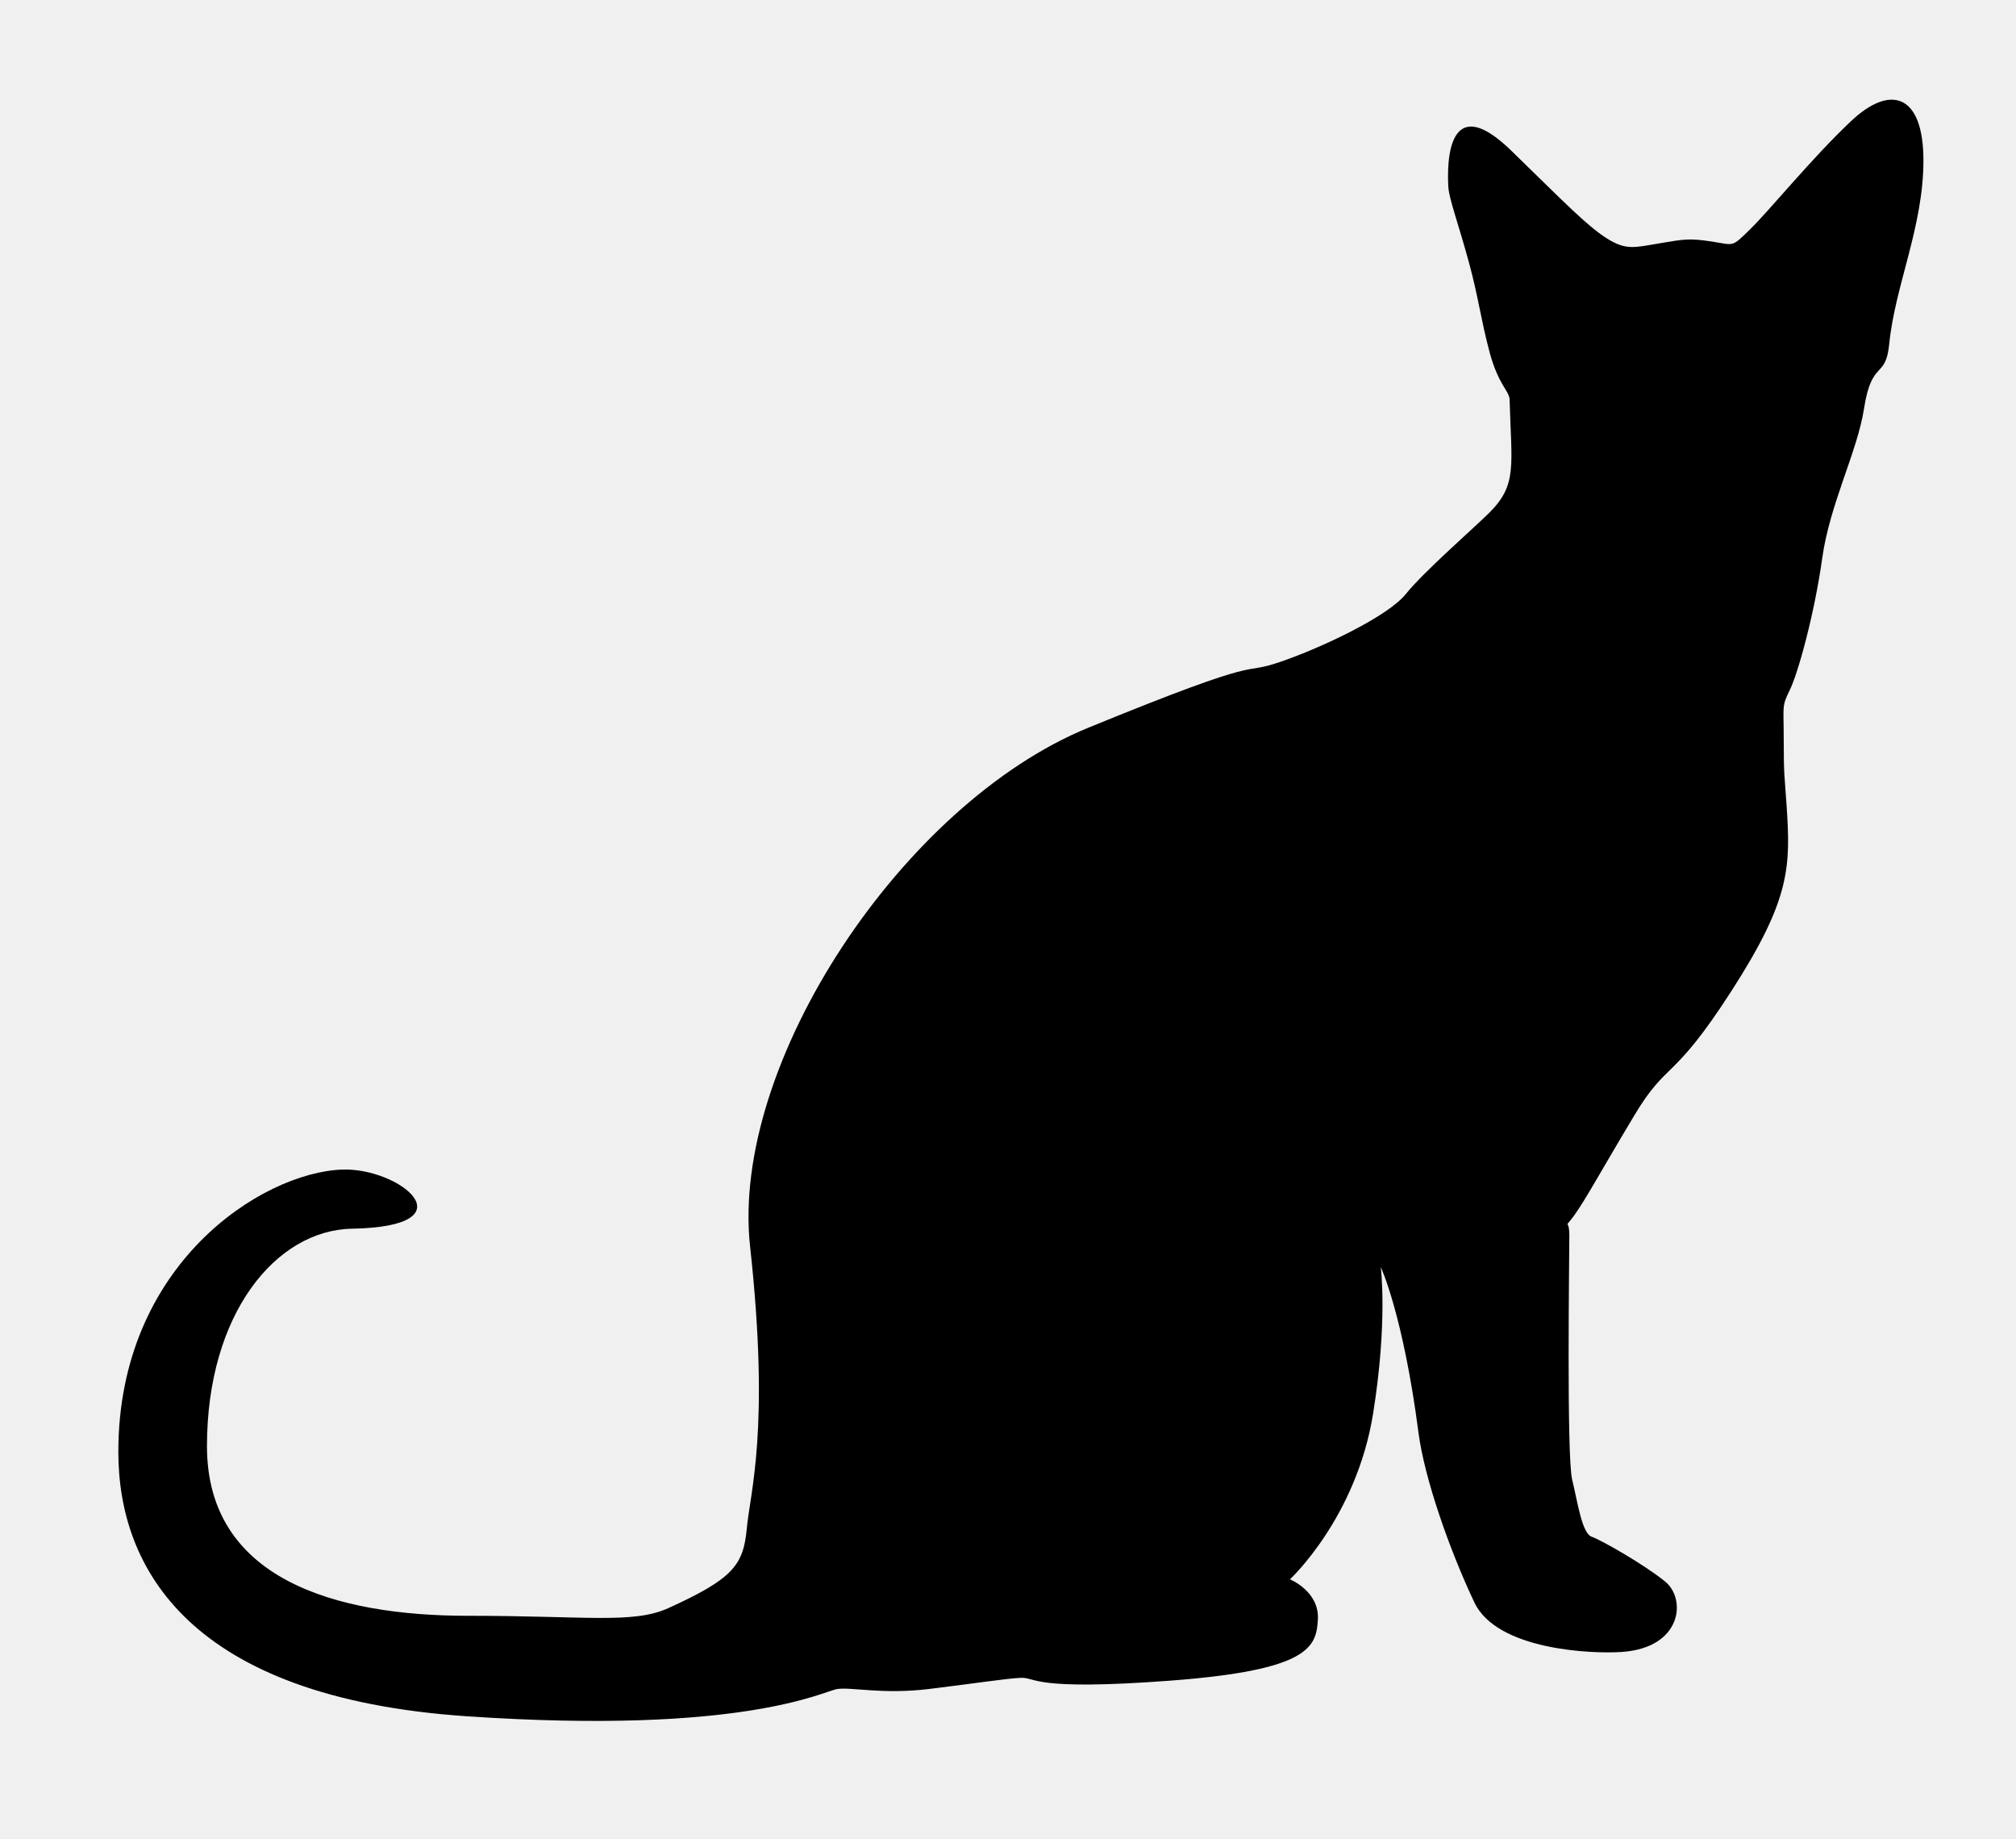
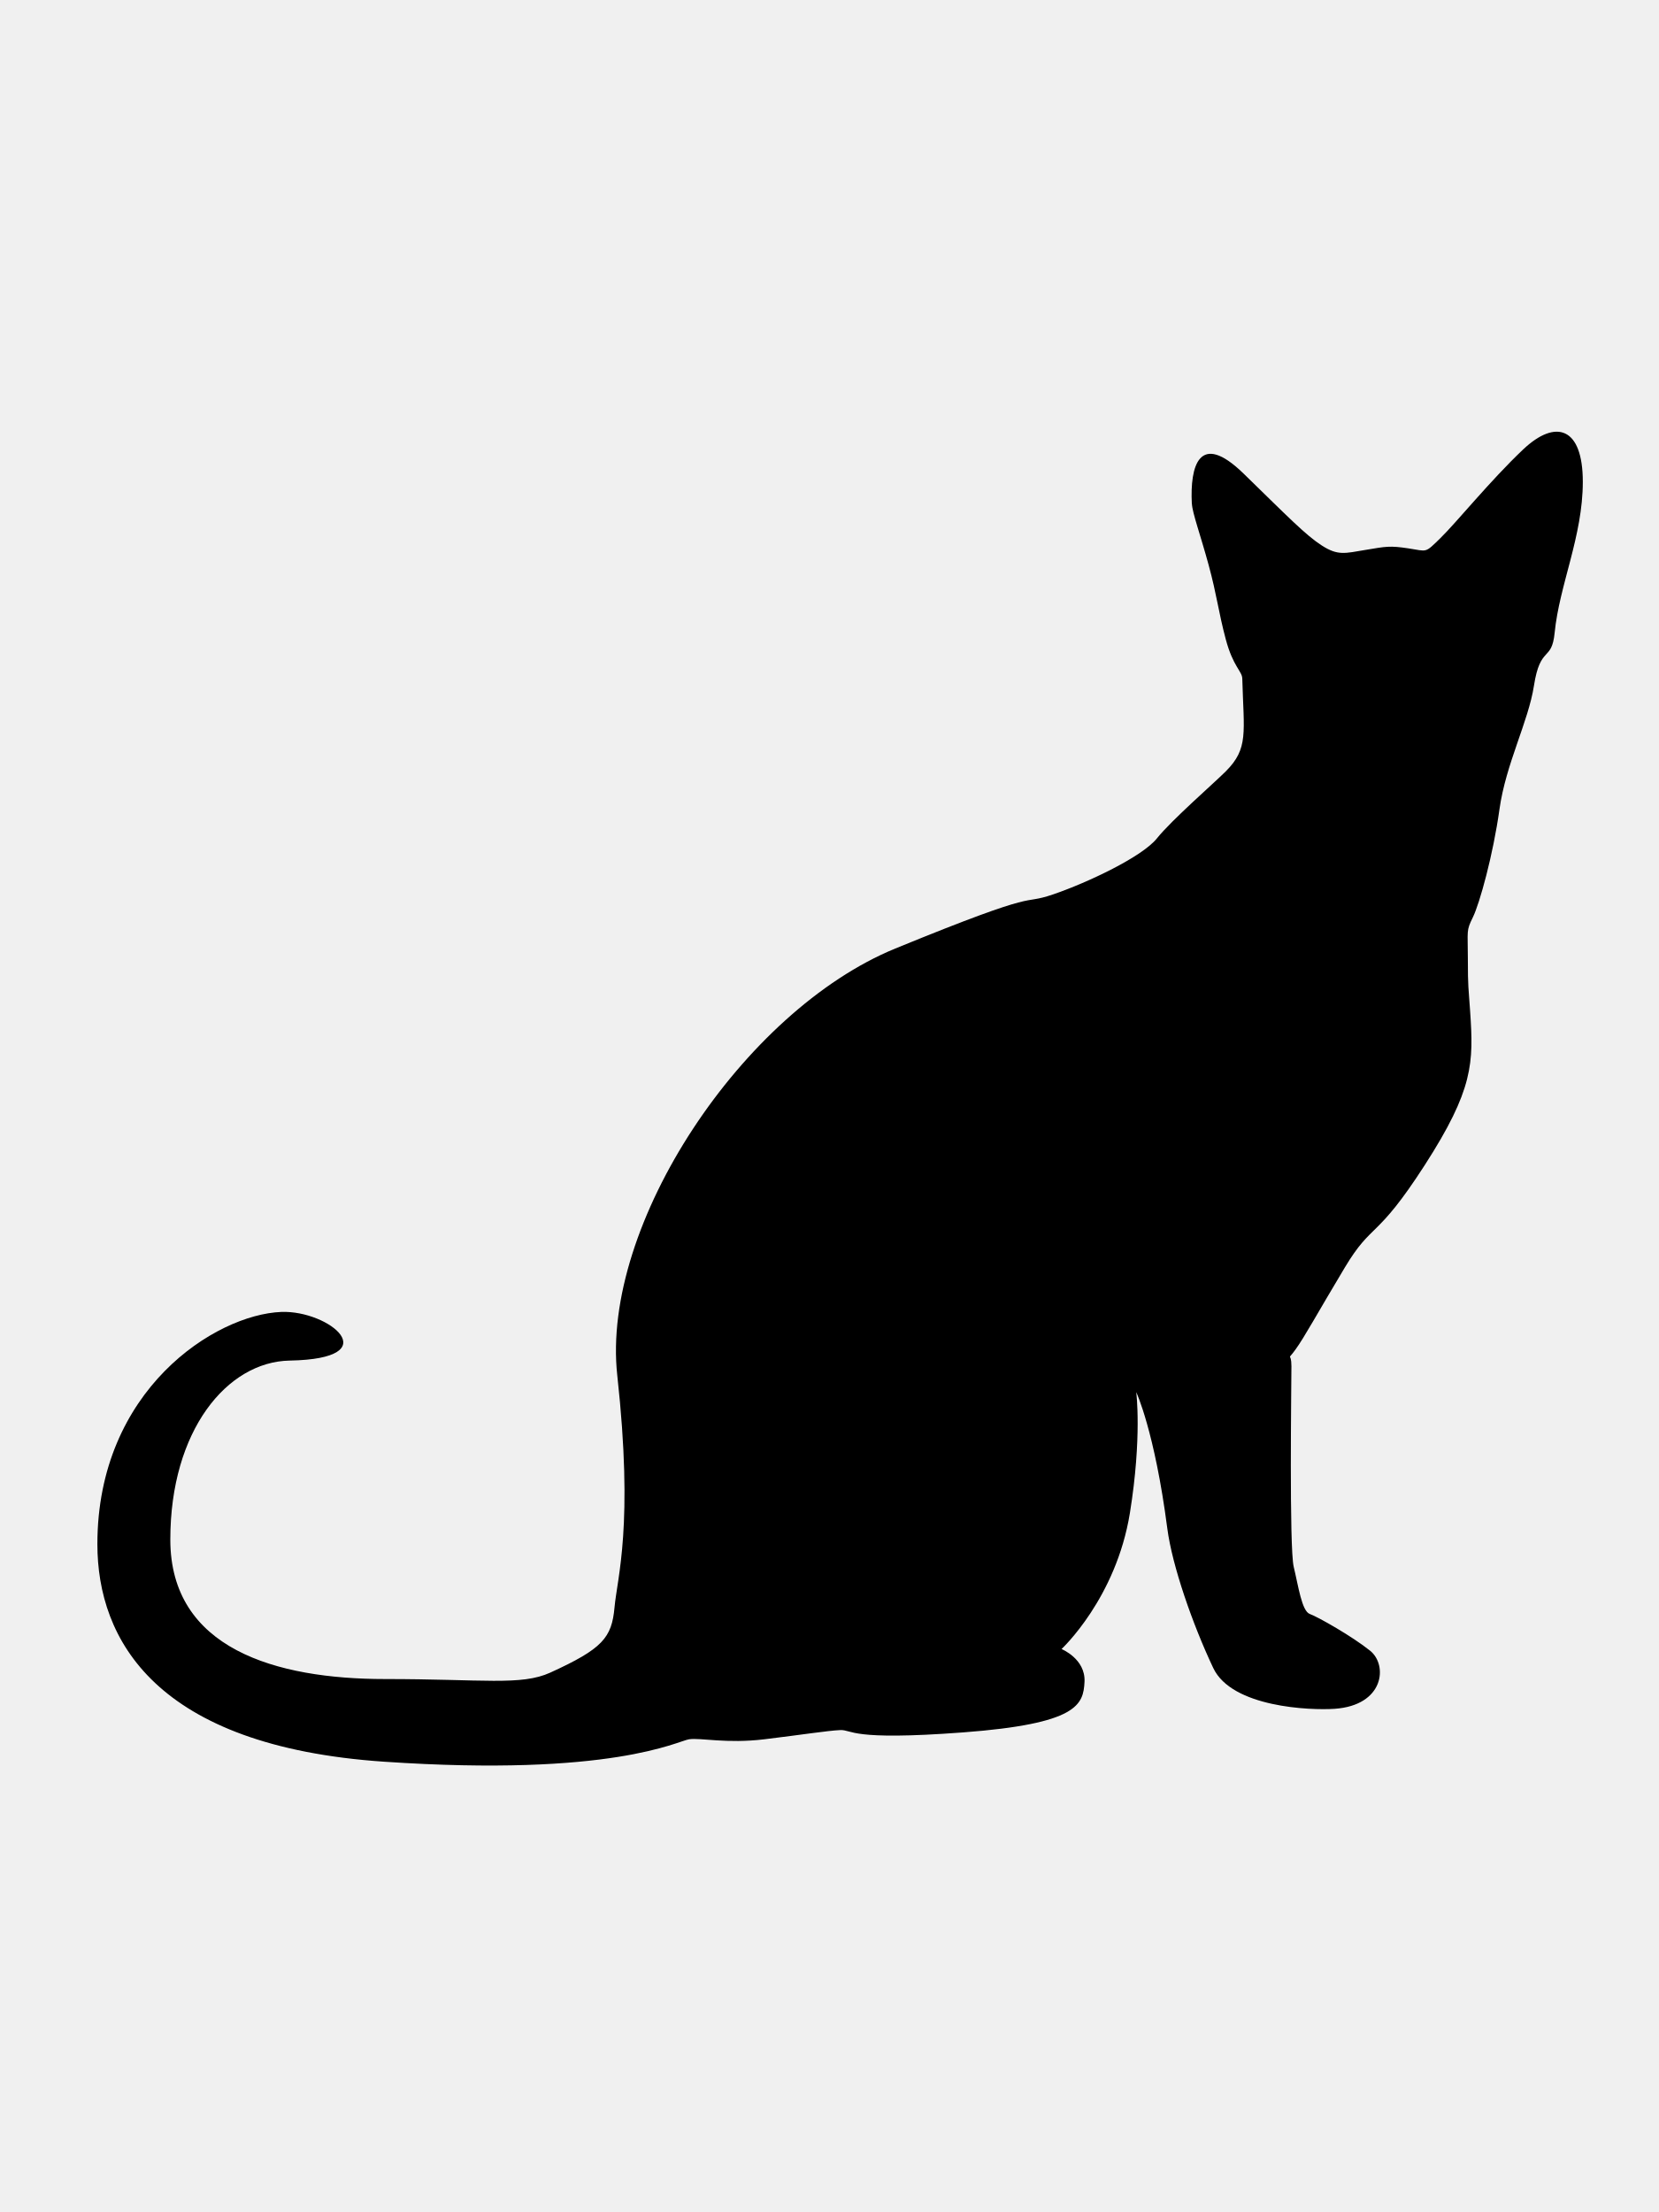
- <svg xmlns="http://www.w3.org/2000/svg" enable-background="new 0 0 306 279" xml:space="preserve" version="1.1" y="0px" x="0px" viewBox="0 0 306 279">
-   <g id="Layer_1" display="none">
+ <svg xmlns="http://www.w3.org/2000/svg" version="1.1" id="Layer_1" x="0px" y="0px" width="216px" height="288px" viewBox="0 0 216 288" enable-background="new 0 0 216 288" xml:space="preserve">
+   <g id="Layer_1_1_" display="none">
</g>
-   <g id="Head" display="none" stroke="#FFFFFF" stroke-miterlimit="10" stroke-width=".25" fill="none">
-     <ellipse rx="51.978" cy="238.12" ry="44.901" cx="442.63" display="inline" />
-     <path d="m518.1 133.06c-8.659-2.612-20.857 12.433-27.245 33.605-2.539 8.411-3.773 16.519-3.803 23.406 6.851 4.799 12.407 10.834 16.193 17.693 7.022-4.766 14.444-16.665 18.963-31.637 6.39-21.17 4.55-40.45-4.11-43.06z" display="inline" />
+   <g id="Head" display="none">
+     <ellipse display="inline" fill="none" stroke="#FFFFFF" stroke-width="0.25" stroke-miterlimit="10" cx="312.444" cy="213.614" rx="36.69" ry="31.694" />
+     <path display="inline" fill="none" stroke="#FFFFFF" stroke-width="0.25" stroke-miterlimit="10" d="M365.718,139.454   c-6.112-1.844-14.723,8.776-19.231,23.722c-1.793,5.937-2.664,11.66-2.685,16.521c4.836,3.388,8.758,7.647,11.43,12.489   c4.957-3.364,10.196-11.764,13.386-22.332c4.511-14.944,3.212-28.553-2.901-30.396L365.718,139.454z" />
  </g>
  <g id="Layer_5" display="none">
    <g display="inline">
      <g>
-         <path clip-rule="evenodd" d="m477.67 194.54h3.601c4.064 1.695 5.237 6.283 6 11.28v6c-1.486 8.729-3.18 17.333-4.8 25.92-1.302 6.897-2.107 12.92-5.04 18-0.848 1.467-2.912 3.258-3.12 5.04-1.373 11.767-7.235 22.15-9.601 34.08-2.396 12.086-3.6 24.099-8.88 34.56 0.313 5.404-0.341 10.648-0.239 15.12 0.097 4.294 1.122 8.326 1.199 12.24 0.408 20.654-9.637 35.247-19.199 46.8-3.794 4.584-8.505 8.661-12.48 13.921-6.763 8.946-10.756 18.993-17.52 28.56 0.017 13.643 0.643 28.497 0.72 42.72 0.025 4.799-0.298 9.884 0.24 14.16 0.555 4.421 3.081 9.099 3.84 13.2 3.607 2.31 6.721 4.229 10.56 6.479 4.02 2.357 11.516 5.618 8.641 12.96-2.858 7.299-13.383 7.665-22.08 6.24-9.246-1.514-17.781-1.787-21.841-8.399-2.642-4.306-4.647-10.553-7.199-16.561-4.737-11.152-6.452-24.861-9.12-38.16-0.837-4.172-1.916-11.399-3.601-17.04-0.378-1.267-0.004-1.505-1.199-1.68-2.67-0.391-1.282 5.286-1.44 8.64-0.12 2.549-1.091 7.066-1.2 9.12-0.295 5.542-0.042 10.533-0.96 15.36-2.612 13.74-8.895 24.302-17.28 32.88 6.478 2.025 7.93 13.33 1.681 17.521-3.374 2.262-8.52 3.047-13.92 3.84-12.375 1.816-27.798 2.899-40.8 2.16-2.706-0.154-5.1-1.073-7.44-1.2-2.879-0.157-6.409 0.849-9.84 1.2-9.291 0.951-20.641 2.124-30.72 1.439-0.152-0.011-0.328-0.015-0.48 0-3.223 0.316-6.841 2.074-10.56 2.88-10.494 2.274-24.163 2.704-36 3.84h-16.32c-50.154-1.525-93.389-9.97-98.64-56.399v-10.08c0.494-4.475 1.403-9.29 2.64-13.2 3.714-11.741 10.647-21.849 18.24-28.8 4.914-4.498 10.847-8.613 19.44-11.76 5.749-2.105 21.382-6.58 24.24 0 0.811 1.866 0.535 4.269-0.24 5.76-1.606 3.092-6.42 2.804-10.56 4.08-11.444 3.527-18.919 10.594-24.96 19.2-8.24 11.739-13.086 29.545-4.56 44.64 10.169 18.004 37.171 22.516 64.56 23.76 8.729 0.396 20.695 1.944 28.56 0 3.516-0.869 7.748-3.011 12-5.28 2.346-1.252 10.086-5.188 10.32-7.68 1.068-11.387 3.392-19.593 4.32-29.28 0.287-2.99-0.984-5.508-1.44-8.159-3.454-20.085-0.317-40.908 4.08-57.36 5.085-19.028 12.811-36.24 22.56-50.88 10.469-15.721 21.517-27.634 37.68-35.76 12.342-6.205 25.691-11.515 38.88-16.32 4.582-1.669 9.697-2.035 14.88-3.6 4.126-1.246 8.636-4.066 12.96-6.24 3.929-1.976 8.498-3.855 11.76-6 2.235-1.47 4.139-4.571 6.48-6.96 1.939-1.979 3.927-4.355 6.479-6.48 4.442-3.697 10.738-7.287 12.72-13.2 1.851-5.521 0.298-12.414 0.48-19.68-5.426-7.66-6.318-19.758-9.12-30.72-1.231-4.819-3.267-9.802-4.08-15.84-0.739-5.49-0.514-14.32 4.561-14.88 4.221-0.465 7.282 3.443 9.84 6 5.761 5.761 10.041 10.067 16.08 15.12 2.625 2.196 6.228 5.534 9.6 6 2.992 0.413 7.522-1.302 11.521-1.44 3.756-0.13 7.458 0.219 12 0.96 3.109-1.871 5.27-5.109 7.92-7.92 2.589-2.746 5.194-5.647 7.92-8.64 4.59-5.04 11.12-13.01 17.28-16.08z" fill-rule="evenodd" />
+         <path d="M337.179,182.852h2.542c2.869,1.197,3.696,4.436,4.235,7.963v4.234c-1.049,6.162-2.245,12.236-3.389,18.297     c-0.919,4.869-1.487,9.12-3.558,12.706c-0.599,1.036-2.055,2.3-2.202,3.558c-0.969,8.307-5.106,15.635-6.777,24.057     c-1.691,8.531-2.541,17.011-6.268,24.395c0.221,3.815-0.241,7.518-0.169,10.674c0.068,3.031,0.792,5.877,0.847,8.64     c0.287,14.579-6.803,24.88-13.553,33.035c-2.679,3.235-6.003,6.114-8.81,9.827c-4.773,6.314-7.592,13.406-12.367,20.16     c0.012,9.63,0.454,20.115,0.509,30.154c0.018,3.389-0.21,6.978,0.169,9.996c0.393,3.12,2.176,6.423,2.711,9.317     c2.546,1.631,4.744,2.985,7.454,4.573c2.837,1.664,8.129,3.966,6.1,9.148c-2.018,5.152-9.446,5.41-15.586,4.404     c-6.526-1.068-12.552-1.261-15.417-5.929c-1.865-3.039-3.28-7.449-5.082-11.689c-3.344-7.872-4.555-17.55-6.438-26.937     c-0.591-2.945-1.353-8.047-2.542-12.028c-0.267-0.895-0.003-1.063-0.847-1.187c-1.885-0.275-0.904,3.732-1.016,6.1     c-0.085,1.799-0.771,4.987-0.848,6.438c-0.208,3.912-0.029,7.436-0.678,10.842c-1.844,9.699-6.279,17.154-12.197,23.21     c4.572,1.43,5.598,9.409,1.187,12.367c-2.382,1.597-6.015,2.151-9.826,2.711c-8.735,1.282-19.622,2.047-28.8,1.524     c-1.91-0.108-3.6-0.757-5.252-0.847c-2.032-0.11-4.523,0.6-6.945,0.847c-6.559,0.672-14.57,1.5-21.686,1.017     c-0.107-0.008-0.23-0.011-0.338,0c-2.275,0.223-4.83,1.464-7.455,2.032c-7.407,1.605-17.056,1.909-25.411,2.711h-11.521     c-35.402-1.076-65.921-7.038-69.628-39.812v-7.114c0.349-3.16,0.99-6.559,1.864-9.318c2.622-8.287,7.515-15.423,12.875-20.329     c3.469-3.175,7.657-6.08,13.723-8.302c4.058-1.485,15.093-4.645,17.11,0c0.573,1.317,0.378,3.014-0.169,4.066     c-1.134,2.183-4.532,1.979-7.454,2.88c-8.078,2.489-13.354,7.478-17.619,13.553c-5.816,8.286-9.237,20.855-3.219,31.511     c7.178,12.709,26.238,15.894,45.572,16.771c6.162,0.28,14.607,1.372,20.16,0c2.481-0.613,5.469-2.125,8.471-3.727     c1.656-0.884,7.119-3.662,7.284-5.422c0.754-8.037,2.395-13.83,3.05-20.668c0.202-2.11-0.695-3.888-1.017-5.76     c-2.438-14.177-0.224-28.875,2.88-40.488c3.59-13.432,9.043-25.582,15.925-35.916c7.39-11.097,15.188-19.506,26.598-25.242     c8.712-4.38,18.135-8.128,27.444-11.52c3.234-1.179,6.846-1.438,10.504-2.541c2.912-0.88,6.096-2.871,9.148-4.405     c2.773-1.396,5.998-2.722,8.301-4.235c1.578-1.037,2.922-3.227,4.574-4.913c1.369-1.396,2.771-3.073,4.573-4.573     c3.136-2.61,7.58-5.145,8.979-9.318c1.307-3.896,0.21-8.763,0.338-13.892c-3.83-5.407-4.459-13.946-6.438-21.685     c-0.869-3.402-2.306-6.92-2.88-11.182c-0.521-3.875-0.362-10.107,3.22-10.504c2.979-0.328,5.141,2.432,6.945,4.236     c4.066,4.066,7.088,7.105,11.352,10.672c1.853,1.551,4.396,3.907,6.775,4.236c2.113,0.291,5.311-0.92,8.133-1.018     c2.651-0.091,5.265,0.155,8.471,0.678c2.194-1.32,3.72-3.605,5.591-5.59c1.827-1.938,3.666-3.986,5.591-6.1     c3.239-3.557,7.849-9.183,12.197-11.35L337.179,182.852z" />
      </g>
    </g>
  </g>
-   <g id="Trace">
-     <path d="m219.83 28.356c-0.345-6.779 1.301-13.54 9.569-5.483 8.27 8.057 11.449 11.343 14.418 13.251 2.968 1.908 4.24 1.441 8.057 0.805 3.815-0.636 4.452-0.805 7.95-0.275s2.933 0.954 5.865-1.908c2.934-2.862 9.188-10.601 15.23-16.326 6.042-5.724 11.031-4.134 11.031 5.937s-4.322 18.986-5.198 27.881c-0.53 5.385-2.65 2.237-3.817 9.753-1.03 6.636-5.194 14.417-6.36 22.792s-3.656 17.386-4.912 19.931c-1.257 2.544-0.918 2.334-0.918 7.634s0.115 5.174 0.424 9.752c0.637 9.435 0.637 14.312-8.374 28.304-9.011 13.994-9.647 10.389-14.735 18.871s-7.421 12.827-9.116 15.16c-1.696 2.332-0.742 0.211-0.742 3.074 0 2.862-0.426 33.499 0.423 36.998 0.849 3.498 1.484 8.162 2.969 8.692s7.844 4.135 11.131 6.785c3.286 2.649 2.598 10.08-6.572 10.706-4.452 0.305-18.921-0.247-22.368-7.525-3.816-8.058-7.584-18.874-8.48-25.761-2.333-17.917-5.726-25.126-5.726-25.126s1.084 8.296-1.166 22.263c-2.545 15.795-12.615 25.124-12.615 25.124s4.45 1.804 4.239 6.044c-0.212 4.24-1.273 7.739-22.37 9.33-21.095 1.59-20.4-0.53-22.709-0.425-2.309 0.106-6.974 0.849-13.971 1.696-6.997 0.849-11.767-0.317-13.887 0-2.12 0.318-14.205 6.996-56.291 4.134-42.085-2.862-52.847-22.499-52.847-40.129 0-28.439 21.756-42.36 33.936-42.828 8.802-0.339 19.806 8.633 1.523 8.972-11.509 0.213-22.006 12.865-22.006 33.01s19.467 25.73 39.611 25.73c18.102 0 25.106 1.263 30.47-1.185 9.649-4.401 11.342-6.433 11.85-12.02 0.508-5.586 3.555-15.065 0.508-42.828-3.047-27.762 23.191-67.204 51.292-78.715s22.684-7.787 29.116-9.987c6.433-2.201 16.42-6.94 19.129-10.326 2.708-3.386 10.495-10.157 12.696-12.357 4.249-4.25 3.323-7.116 3.05-17.128-0.037-1.364-1.696-2.17-3.05-7.249s-1.632-8.107-3.155-13.693c-1.51-5.551-3-9.567-3.09-11.321z" />
-   </g>
+   <path d="M198.296,58.532c-4.265,4.041-8.68,9.504-10.751,11.524c-2.069,2.02-1.67,1.721-4.14,1.347s-2.919-0.255-5.612,0.194  c-2.693,0.449-3.592,0.778-5.688-0.568c-2.096-1.347-4.339-3.667-10.177-9.354c-5.837-5.688-6.998-0.915-6.755,3.87l0.009,0.024  c0.063,1.238,1.115,4.073,2.181,7.991c1.076,3.943,1.271,6.081,2.228,9.666c0.956,3.585,2.127,4.154,2.153,5.117  c0.192,7.067,0.846,9.09-2.153,12.09c-1.554,1.553-7.05,6.333-8.962,8.723s-8.962,5.735-13.503,7.289  c-4.54,1.553-0.716-1.076-20.552,7.049c-19.836,8.125-38.357,35.967-36.207,55.564c2.151,19.598,0,26.288-0.359,30.231  c-0.358,3.944-1.553,5.378-8.364,8.484c-3.787,1.728-8.73,0.837-21.508,0.837c-14.219,0-27.961-3.942-27.961-18.162  c0-14.221,7.41-23.151,15.534-23.302c12.906-0.239,5.138-6.572-1.075-6.333c-8.598,0.33-23.955,10.156-23.955,30.231  c0,12.444,7.597,26.306,37.304,28.326c29.708,2.021,38.238-2.693,39.735-2.918c1.497-0.224,4.863,0.599,9.803,0  c4.939-0.598,8.232-1.122,9.862-1.197c1.629-0.074,1.139,1.423,16.029,0.3c14.893-1.123,15.641-3.593,15.791-6.586  c0.148-2.992-2.992-4.266-2.992-4.266s7.107-6.586,8.904-17.734c1.588-9.859,0.822-15.716,0.822-15.716s2.396,5.089,4.043,17.736  c0.632,4.861,3.292,12.496,5.985,18.185c2.433,5.137,12.646,5.526,15.789,5.312c6.474-0.442,6.959-5.688,4.64-7.558  c-2.32-1.871-6.809-4.415-7.857-4.789s-1.496-3.666-2.096-6.136s-0.299-24.096-0.299-26.116c0-2.021-0.674-0.523,0.523-2.17  s2.844-4.714,6.436-10.701s4.04-3.442,10.4-13.32c6.361-9.877,6.361-13.32,5.912-19.979c-0.219-3.231-0.3-3.143-0.3-6.884  s-0.239-3.593,0.647-5.389c0.887-1.796,2.645-8.157,3.468-14.069c0.823-5.912,3.763-11.404,4.489-16.089  c0.824-5.305,2.32-3.083,2.694-6.884c0.618-6.279,3.669-12.572,3.669-19.681S202.561,54.491,198.296,58.532z" />
</svg>
